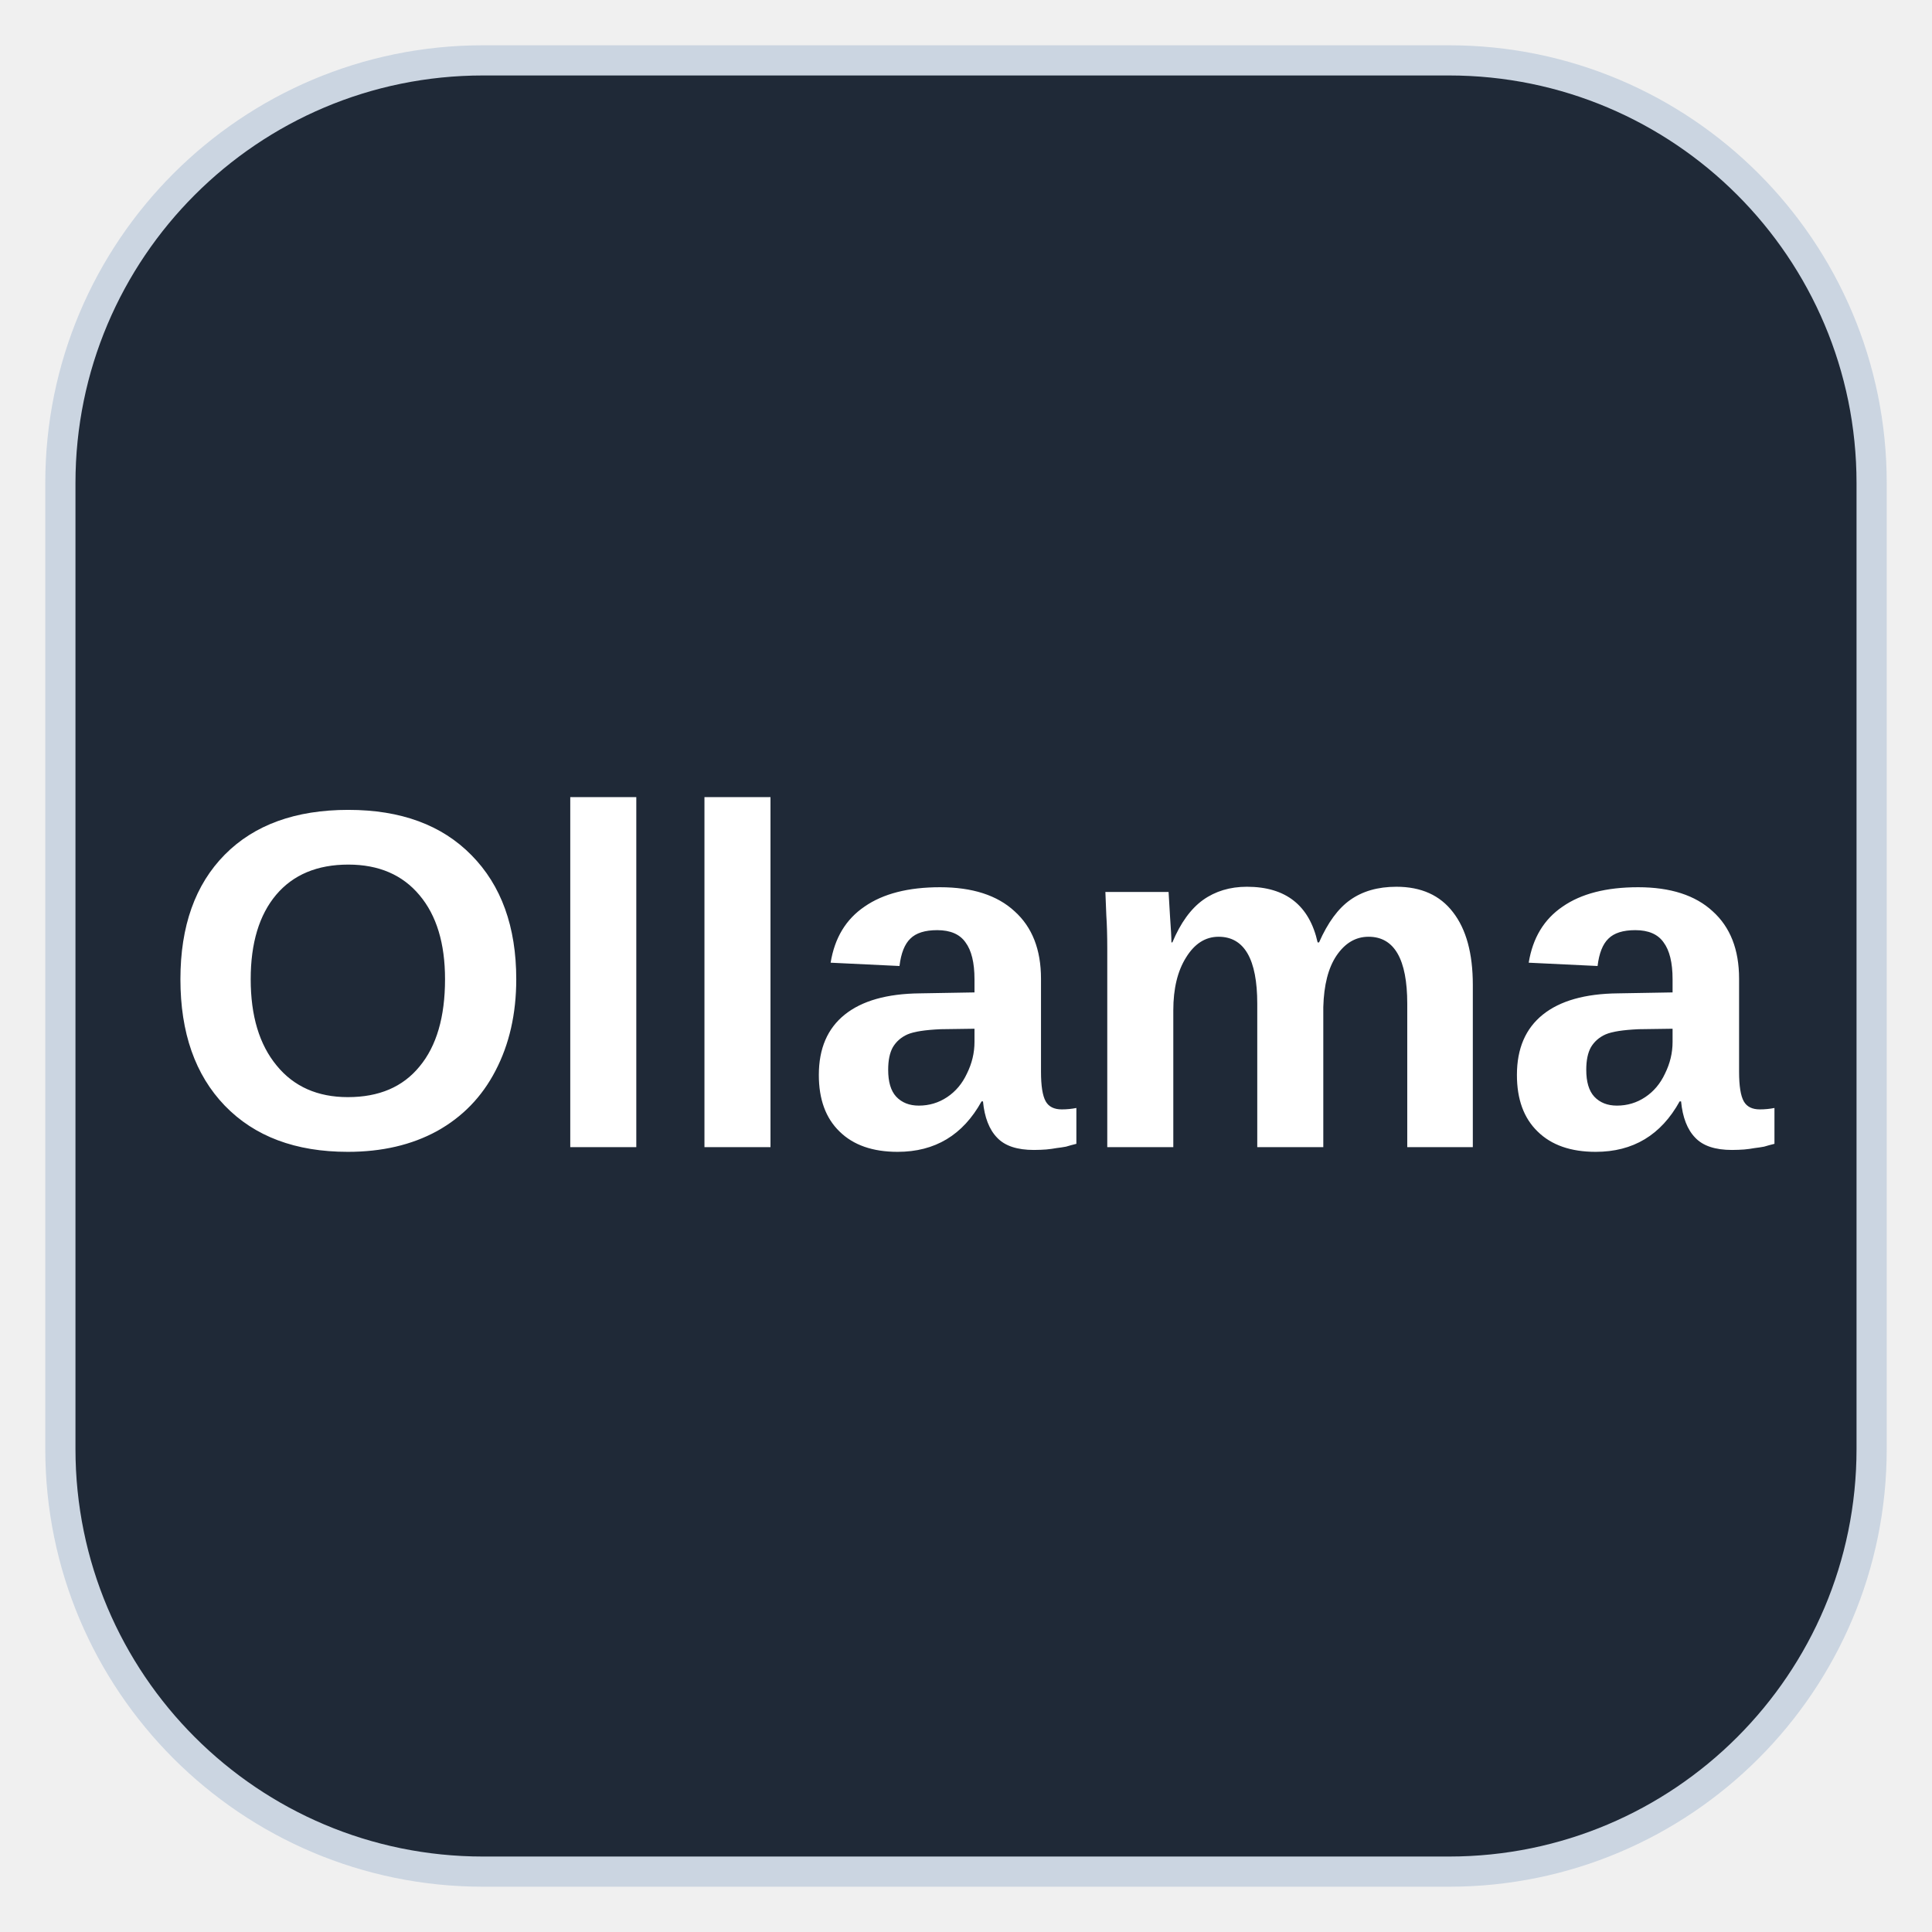
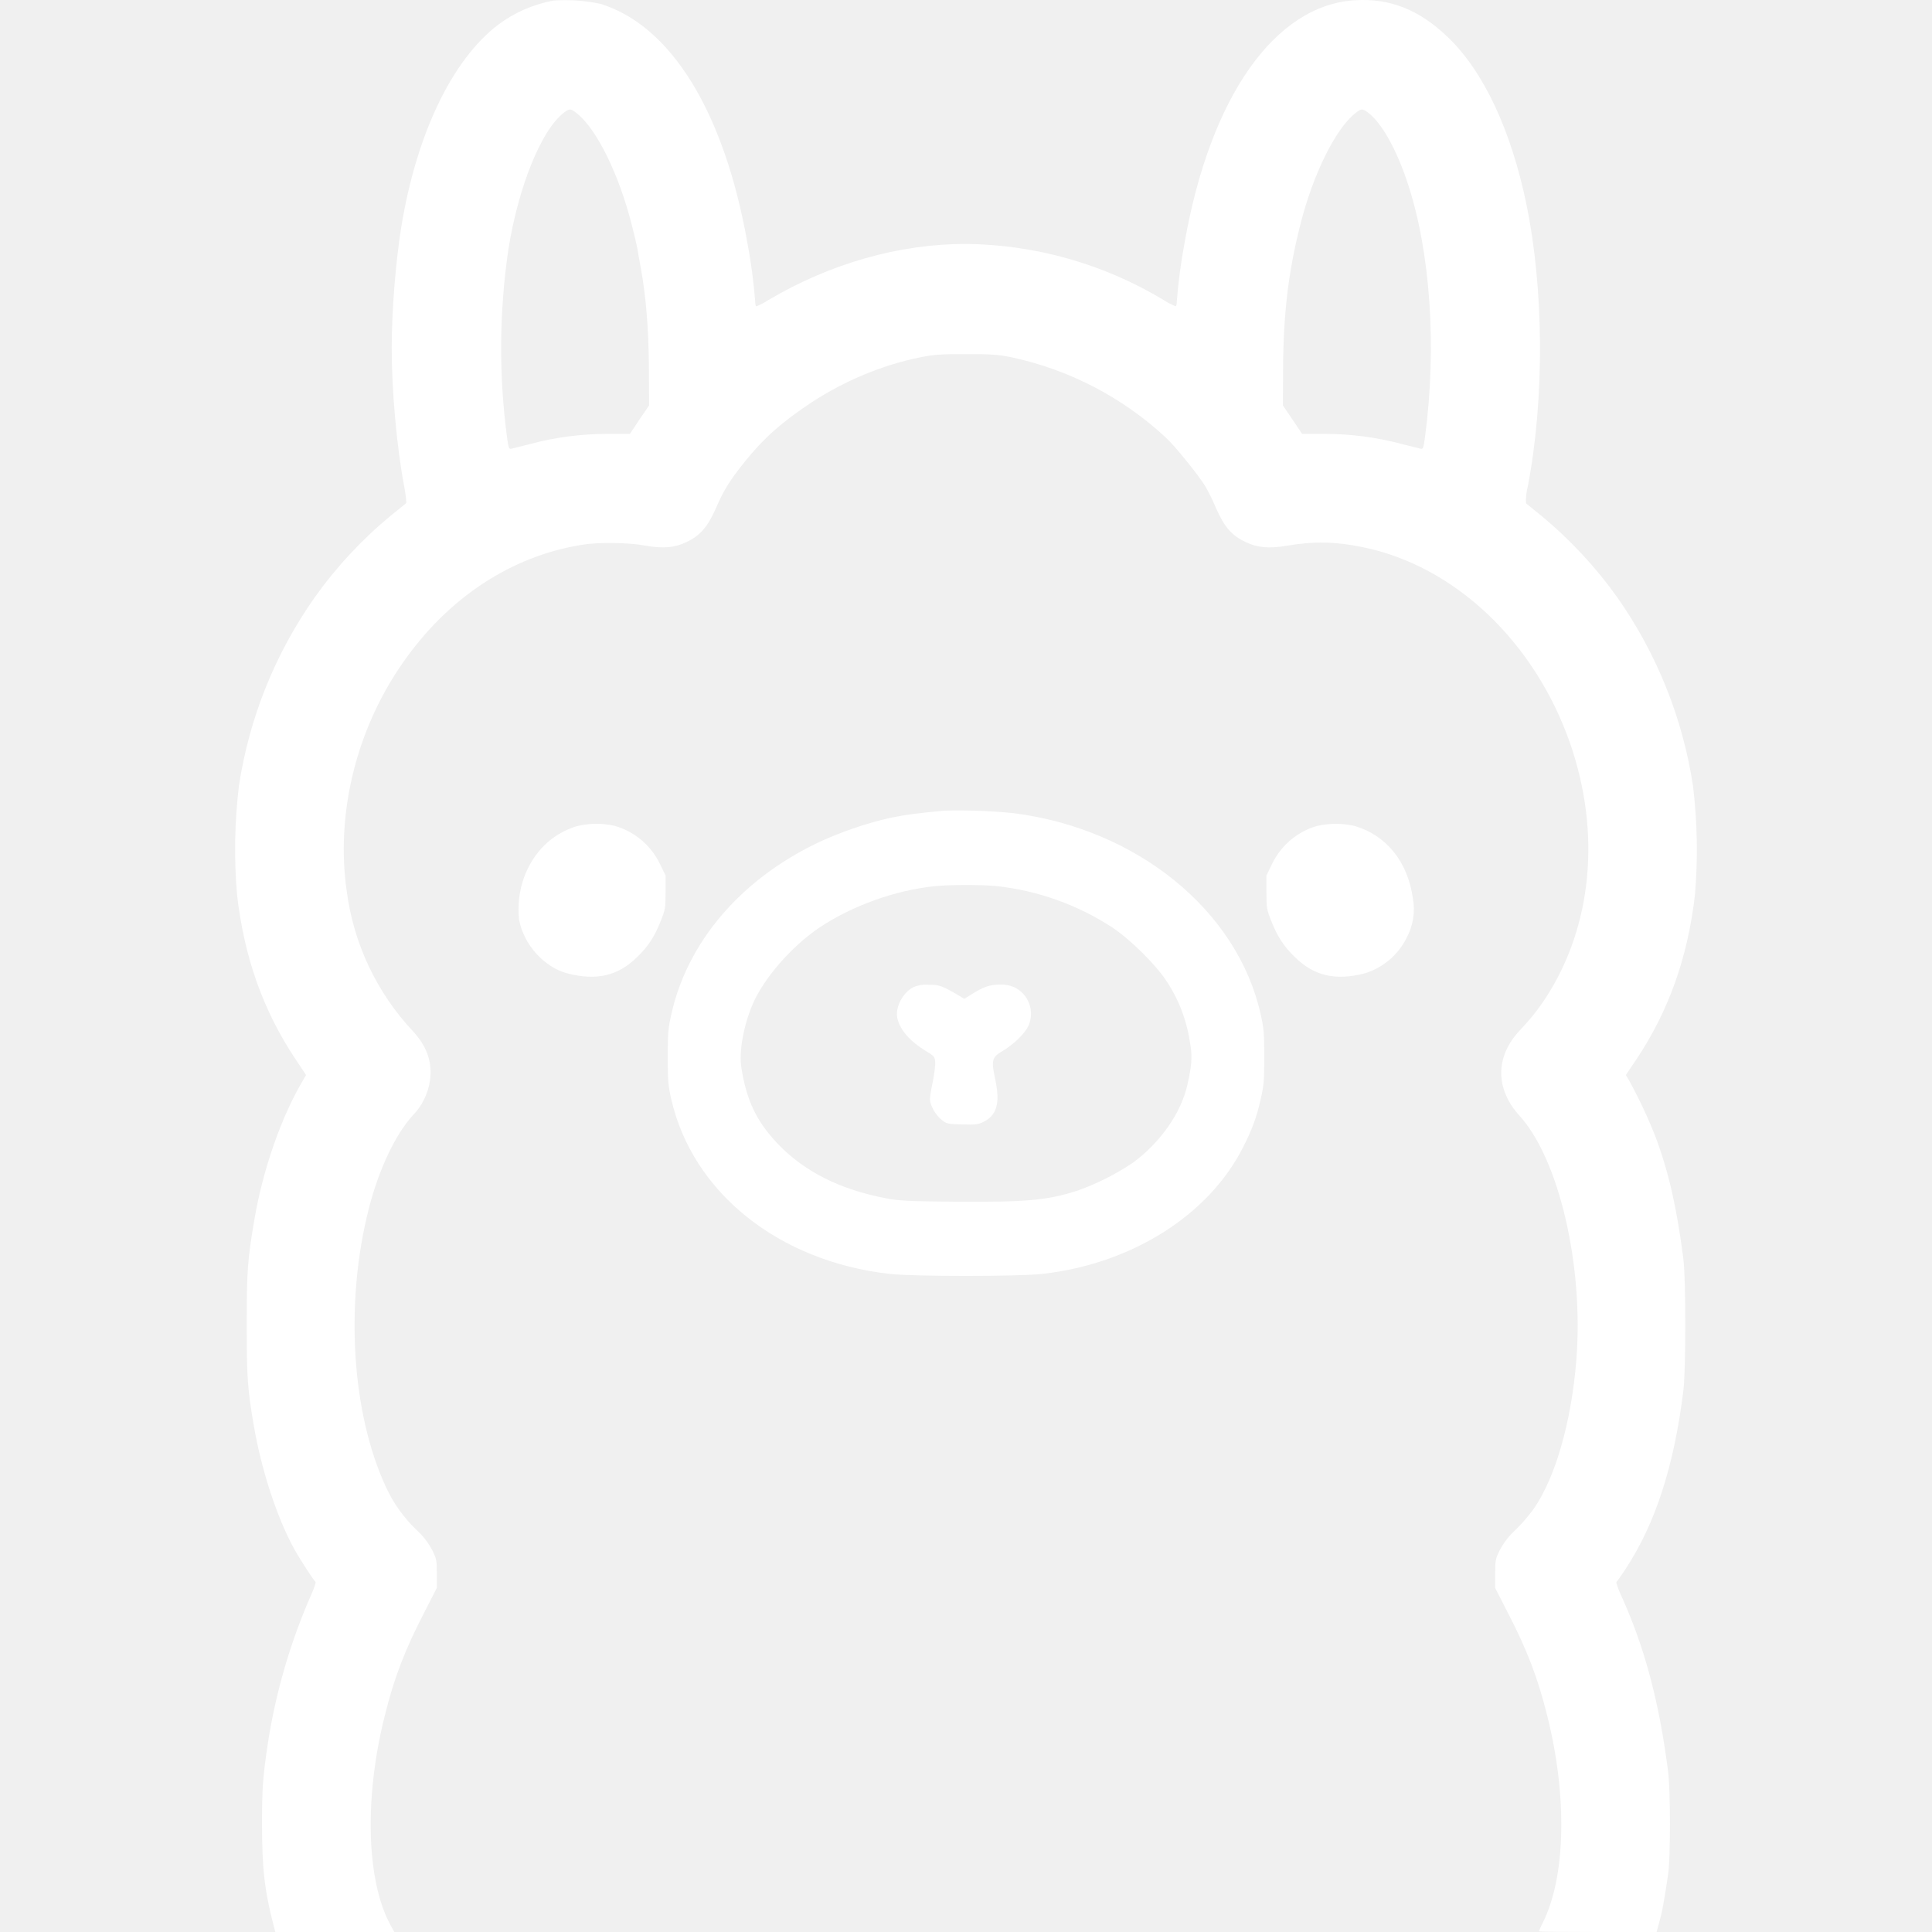
- <svg xmlns="http://www.w3.org/2000/svg" viewBox="0 0 64 64" width="64" height="64">
-   <rect x="2" y="2" width="60" height="60" rx="14" fill="#1f2937" stroke="#cbd5e1" stroke-width="1" />
-   <text x="32" y="38" font-family="Arial, Helvetica, sans-serif" font-size="16" font-weight="bold" fill="#ffffff" text-anchor="middle">Ollama</text>
+ <svg xmlns="http://www.w3.org/2000/svg" fill="#ffffff" role="img" viewBox="0 0 24 24">
+   <path d="M16.361 10.26a.894.894 0 0 0-.558.47l-.072.148.001.207c0 .193.004.217.059.353.076.193.152.312.291.448.24.238.51.3.872.205a.86.86 0 0 0 .517-.436.752.752 0 0 0 .08-.498c-.064-.453-.33-.782-.724-.897a1.06 1.06 0 0 0-.466 0zm-9.203.005c-.305.096-.533.32-.65.639a1.187 1.187 0 0 0-.06.52c.057.309.31.59.598.667.362.095.632.033.872-.205.14-.136.215-.255.291-.448.055-.136.059-.16.059-.353l.001-.207-.072-.148a.894.894 0 0 0-.565-.472 1.02 1.02 0 0 0-.474.007Zm4.184 2c-.131.071-.223.25-.195.383.031.143.157.288.353.407.105.063.112.072.117.136.004.038-.01.146-.029.243-.02.094-.036.194-.036.222.002.074.07.195.143.253.064.052.076.054.255.059.164.005.198.001.264-.03.169-.082.212-.234.15-.525-.052-.243-.042-.28.087-.355.137-.08.281-.219.324-.314a.365.365 0 0 0-.175-.48.394.394 0 0 0-.181-.033c-.126 0-.207.03-.355.124l-.085.053-.053-.032c-.219-.13-.259-.145-.391-.143a.396.396 0 0 0-.193.032zm.39-2.195c-.373.036-.475.05-.654.086-.291.06-.68.195-.951.328-.94.46-1.589 1.226-1.787 2.114-.04.176-.045.234-.045.53 0 .294.005.357.043.524.264 1.16 1.332 2.017 2.714 2.173.3.033 1.596.033 1.896 0 1.11-.125 2.064-.727 2.493-1.571.114-.226.169-.372.22-.602.039-.167.044-.23.044-.523 0-.297-.005-.355-.045-.531-.288-1.29-1.539-2.304-3.072-2.497a6.873 6.873 0 0 0-.855-.031zm.645.937a3.283 3.283 0 0 1 1.44.514c.223.148.537.458.671.662.166.251.26.508.303.82.02.143.01.251-.043.482-.08.345-.332.705-.672.957a3.115 3.115 0 0 1-.689.348c-.382.122-.632.144-1.525.138-.582-.006-.686-.01-.853-.042-.57-.107-1.022-.334-1.35-.68-.264-.28-.385-.535-.45-.946-.03-.192.025-.509.137-.776.136-.326.488-.73.836-.963.403-.269.934-.46 1.422-.512.187-.02.586-.02.773-.002zm-5.503-11a1.653 1.653 0 0 0-.683.298C5.617.74 5.173 1.666 4.985 2.819c-.07.436-.119 1.04-.119 1.503 0 .544.064 1.24.155 1.721.02.107.031.202.023.208a8.12 8.12 0 0 1-.187.152 5.324 5.324 0 0 0-.949 1.02 5.49 5.49 0 0 0-.94 2.339 6.625 6.625 0 0 0-.023 1.357c.091.78.325 1.438.727 2.04l.13.195-.037.064c-.269.452-.498 1.105-.605 1.732-.084.496-.095.629-.095 1.294 0 .67.009.803.088 1.266.095.555.288 1.143.503 1.534.071.128.243.393.264.407.007.003-.014.067-.046.141a7.405 7.405 0 0 0-.548 1.873c-.062.417-.071.552-.071.991 0 .56.031.832.148 1.279L3.42 24h1.478l-.05-.091c-.297-.552-.325-1.575-.068-2.597.117-.472.25-.819.498-1.296l.148-.29v-.177c0-.165-.003-.184-.057-.293a.915.915 0 0 0-.194-.25 1.74 1.74 0 0 1-.385-.543c-.424-.92-.506-2.286-.208-3.451.124-.486.329-.918.544-1.154a.787.787 0 0 0 .223-.531c0-.195-.07-.355-.224-.522a3.136 3.136 0 0 1-.817-1.729c-.14-.96.114-2.005.69-2.834.563-.814 1.353-1.336 2.237-1.475.199-.033.57-.028.776.01.226.04.367.028.512-.041.179-.085.268-.19.374-.431.093-.215.165-.333.36-.576.234-.29.46-.489.822-.729.413-.27.884-.467 1.352-.561.17-.035.25-.04.569-.04.319 0 .398.005.569.04a4.07 4.07 0 0 1 1.914.997c.117.109.398.457.488.602.034.057.095.177.132.267.105.241.195.346.374.43.14.068.286.082.503.045.343-.058.607-.053.943.016 1.144.23 2.14 1.173 2.581 2.437.385 1.108.276 2.267-.296 3.153-.097.15-.193.27-.333.419-.301.322-.301.722-.001 1.053.493.539.801 1.866.708 3.036-.062.772-.26 1.463-.533 1.854a2.096 2.096 0 0 1-.224.258.916.916 0 0 0-.194.25c-.054.109-.057.128-.057.293v.178l.148.29c.248.476.38.823.498 1.295.253 1.008.231 2.01-.059 2.581a.845.845 0 0 0-.044.098c0 .006.329.009.732.009h.73l.02-.074.036-.134c.019-.076.057-.3.088-.516.029-.217.029-1.016 0-1.258-.11-.875-.295-1.57-.597-2.226-.032-.074-.053-.138-.046-.141.008-.005.057-.074.108-.152.376-.569.607-1.284.724-2.228.031-.26.031-1.378 0-1.628-.083-.645-.182-1.082-.348-1.525a6.083 6.083 0 0 0-.329-.7l-.038-.064.131-.194c.402-.604.636-1.262.727-2.04a6.625 6.625 0 0 0-.024-1.358 5.512 5.512 0 0 0-.939-2.339 5.325 5.325 0 0 0-.95-1.02 8.097 8.097 0 0 1-.186-.152.692.692 0 0 1 .023-.208c.208-1.087.201-2.443-.017-3.503-.19-.924-.535-1.658-.98-2.082-.354-.338-.716-.482-1.15-.455-.996.059-1.8 1.205-2.116 3.01a6.805 6.805 0 0 0-.097.726c0 .036-.007.066-.015.066a.96.96 0 0 1-.149-.078A4.857 4.857 0 0 0 12 3.03c-.832 0-1.687.243-2.456.698a.958.958 0 0 1-.148.078c-.008 0-.015-.03-.015-.066a6.71 6.71 0 0 0-.097-.725C8.997 1.392 8.337.319 7.46.048a2.096 2.096 0 0 0-.585-.041Zm.293 1.402c.248.197.523.759.682 1.388.03.113.06.244.069.292.007.047.026.152.041.233.067.365.098.76.102 1.24l.002.475-.12.175-.118.178h-.278c-.324 0-.646.041-.954.124l-.238.06c-.033.007-.038-.003-.057-.144a8.438 8.438 0 0 1 .016-2.323c.124-.788.413-1.501.696-1.711.067-.05.079-.049.157.013zm9.825-.012c.17.126.358.46.498.888.28.854.36 2.028.212 3.145-.019.14-.024.151-.057.144l-.238-.06a3.693 3.693 0 0 0-.954-.124h-.278l-.119-.178-.119-.175.002-.474c.004-.669.066-1.19.214-1.772.157-.623.434-1.185.68-1.382.078-.062.09-.063.159-.012z" />
</svg>
